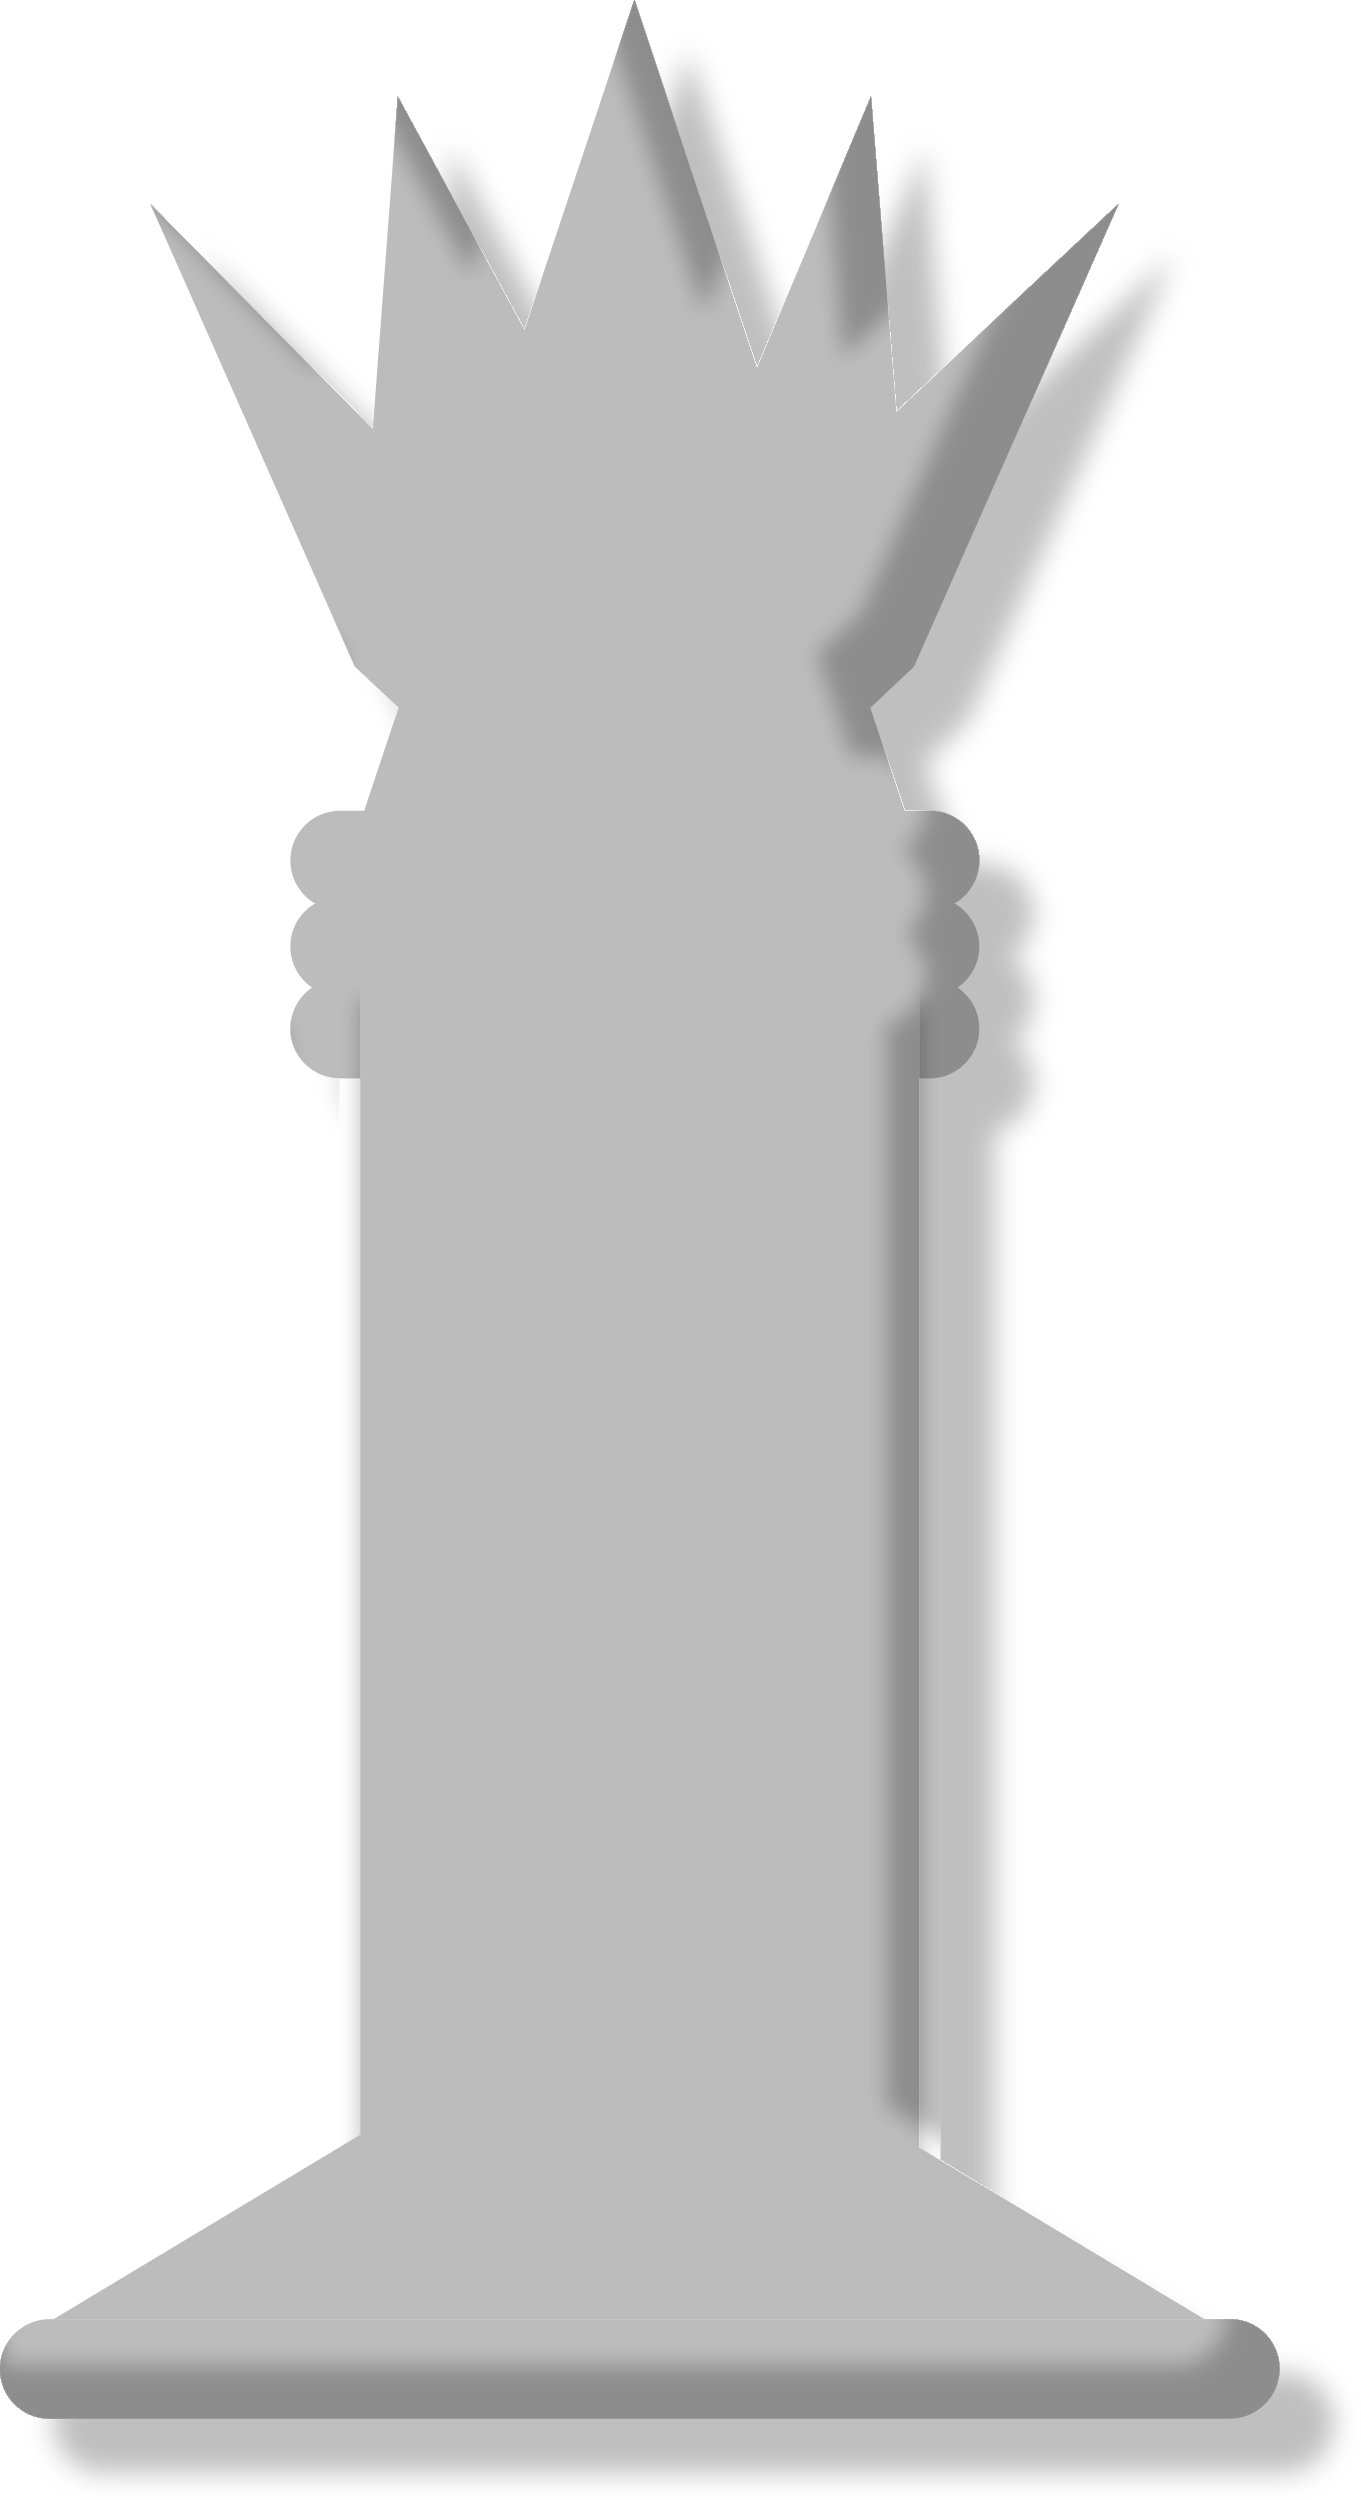
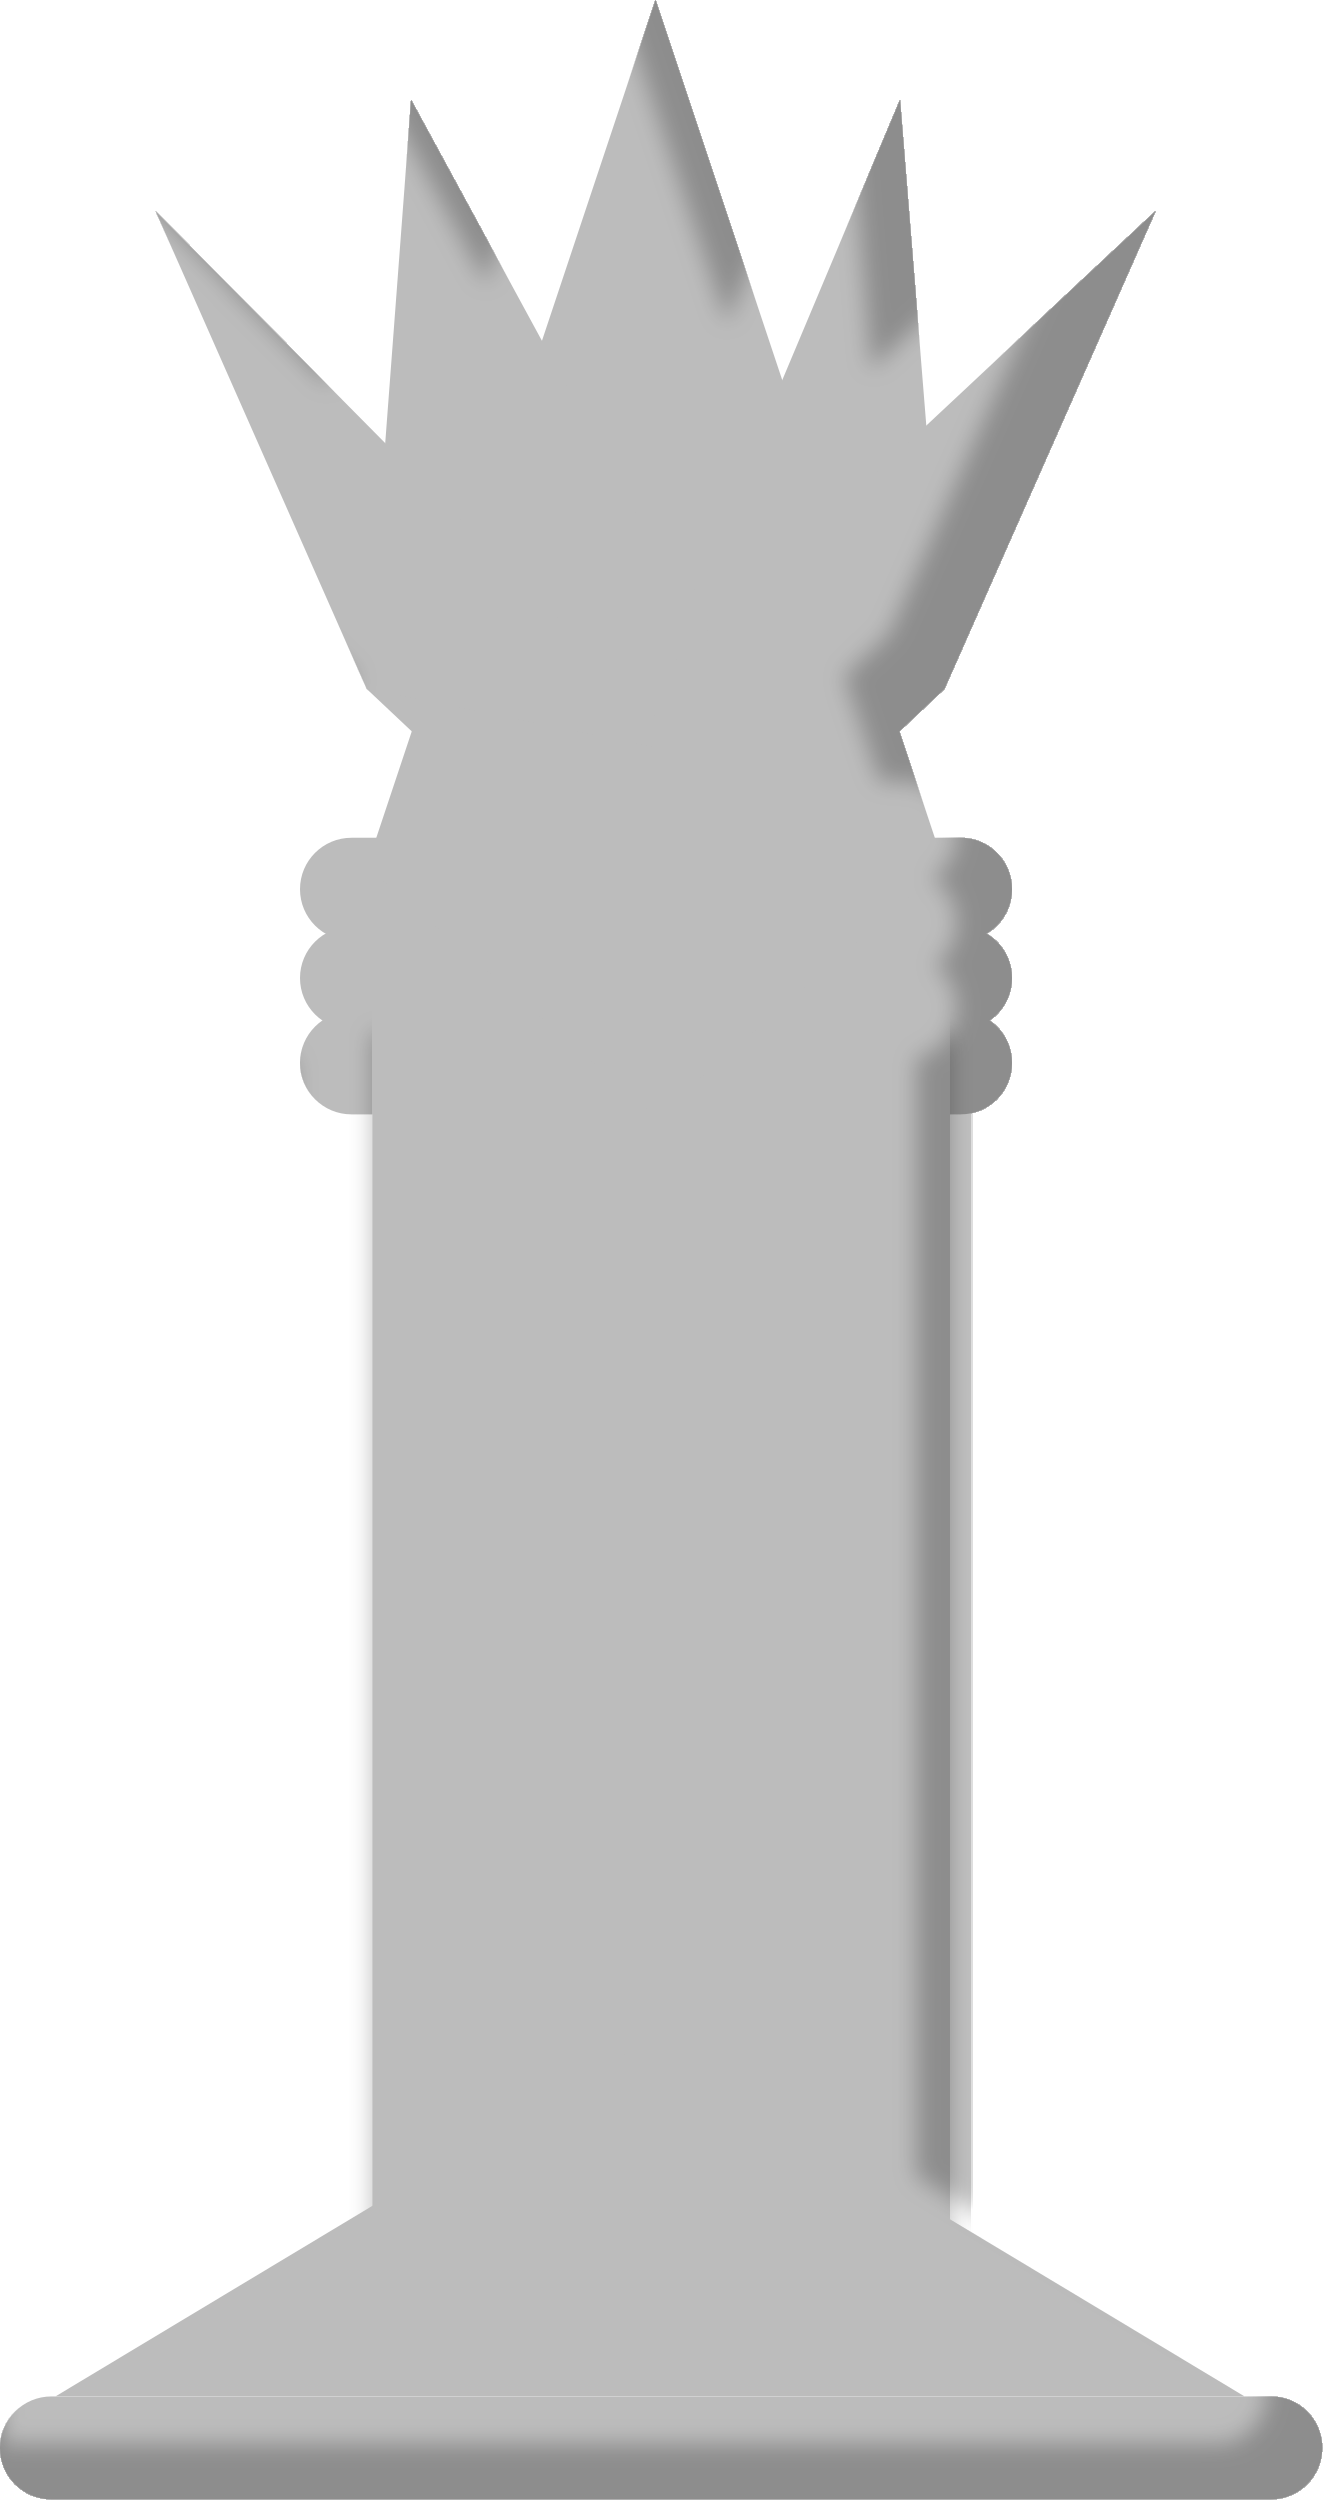
- <svg xmlns="http://www.w3.org/2000/svg" width="253" height="465" viewBox="0 0 253 465" fill="none">
-   <g filter="url(#filter0_di_49_3451)">
+ <svg xmlns="http://www.w3.org/2000/svg" width="238" height="450" viewBox="0 0 238 450" fill="none">
+   <g filter="url(#filter0_i_49_3451)">
    <path d="M54 160.058C54 154.944 58.146 150.797 63.261 150.797H172.893C178.008 150.797 182.154 154.944 182.154 160.058C182.154 165.173 178.008 169.319 172.893 169.319H63.261C58.146 169.319 54 165.173 54 160.058Z" fill="#BCBCBC" />
    <path d="M54 176.048C54 170.933 58.146 166.787 63.261 166.787H172.893C178.008 166.787 182.154 170.933 182.154 176.048C182.154 181.163 178.008 185.309 172.893 185.309H63.261C58.146 185.309 54 181.163 54 176.048Z" fill="#BCBCBC" />
    <path d="M54 191.327C54 186.212 58.146 182.066 63.261 182.066H172.893C178.008 182.066 182.154 186.212 182.154 191.327C182.154 196.442 178.008 200.588 172.893 200.588H63.261C58.146 200.588 54 196.442 54 191.327Z" fill="#BCBCBC" />
    <path d="M0 440.619C0 435.504 4.146 431.358 9.261 431.358H228.739C233.854 431.358 238 435.504 238 440.619C238 445.733 233.854 449.88 228.739 449.88H9.261C4.146 449.88 0 445.733 0 440.619Z" fill="#BCBCBC" />
    <g filter="url(#filter1_d_49_3451)">
      <path d="M67 182H171V421H67V182Z" fill="#BCBCBC" />
    </g>
    <path d="M117 367L224 431.343H10L117 367Z" fill="#BCBCBC" />
    <path d="M118 173L170 124H66L118 173Z" fill="#BCBCBC" />
    <path d="M118 0L170 156L118 201L66 156L118 0Z" fill="#BCBCBC" />
    <path d="M162 18L170 117L114.5 131L162 18Z" fill="#BCBCBC" />
    <path d="M74 18L66 124L143 145L74 18Z" fill="#BCBCBC" />
    <path d="M208 38L170 124L107.5 132L208 38Z" fill="#BCBCBC" />
    <path d="M28 38L66 124L125 136L28 38Z" fill="#BCBCBC" />
  </g>
  <defs>
-     <filter id="filter0_di_49_3451" x="-4" y="-4" width="257" height="468.88" filterUnits="userSpaceOnUse" color-interpolation-filters="sRGB">
+     <filter id="filter0_i_49_3451" x="-4" y="-4" width="242" height="453.88" filterUnits="userSpaceOnUse" color-interpolation-filters="sRGB">
      <feFlood flood-opacity="0" result="BackgroundImageFix" />
-       <feColorMatrix in="SourceAlpha" type="matrix" values="0 0 0 0 0 0 0 0 0 0 0 0 0 0 0 0 0 0 127 0" result="hardAlpha" />
-       <feOffset dx="10" dy="10" />
-       <feGaussianBlur stdDeviation="2.5" />
-       <feComposite in2="hardAlpha" operator="out" />
-       <feColorMatrix type="matrix" values="0 0 0 0 0 0 0 0 0 0 0 0 0 0 0 0 0 0 0.25 0" />
-       <feBlend mode="normal" in2="BackgroundImageFix" result="effect1_dropShadow_49_3451" />
-       <feBlend mode="normal" in="SourceGraphic" in2="effect1_dropShadow_49_3451" result="shape" />
+       <feBlend mode="normal" in="SourceGraphic" in2="BackgroundImageFix" result="shape" />
      <feColorMatrix in="SourceAlpha" type="matrix" values="0 0 0 0 0 0 0 0 0 0 0 0 0 0 0 0 0 0 127 0" result="hardAlpha" />
      <feOffset dx="-10" dy="-10" />
      <feGaussianBlur stdDeviation="2" />
      <feComposite in2="hardAlpha" operator="arithmetic" k2="-1" k3="1" />
      <feColorMatrix type="matrix" values="0 0 0 0 0 0 0 0 0 0 0 0 0 0 0 0 0 0 0.25 0" />
-       <feBlend mode="normal" in2="shape" result="effect2_innerShadow_49_3451" />
+       <feBlend mode="normal" in2="shape" result="effect1_innerShadow_49_3451" />
    </filter>
    <filter id="filter1_d_49_3451" x="63" y="182" width="112" height="247" filterUnits="userSpaceOnUse" color-interpolation-filters="sRGB">
      <feFlood flood-opacity="0" result="BackgroundImageFix" />
      <feColorMatrix in="SourceAlpha" type="matrix" values="0 0 0 0 0 0 0 0 0 0 0 0 0 0 0 0 0 0 127 0" result="hardAlpha" />
      <feOffset dy="4" />
      <feGaussianBlur stdDeviation="2" />
      <feComposite in2="hardAlpha" operator="out" />
      <feColorMatrix type="matrix" values="0 0 0 0 0 0 0 0 0 0 0 0 0 0 0 0 0 0 0.25 0" />
      <feBlend mode="normal" in2="BackgroundImageFix" result="effect1_dropShadow_49_3451" />
      <feBlend mode="normal" in="SourceGraphic" in2="effect1_dropShadow_49_3451" result="shape" />
    </filter>
  </defs>
</svg>
